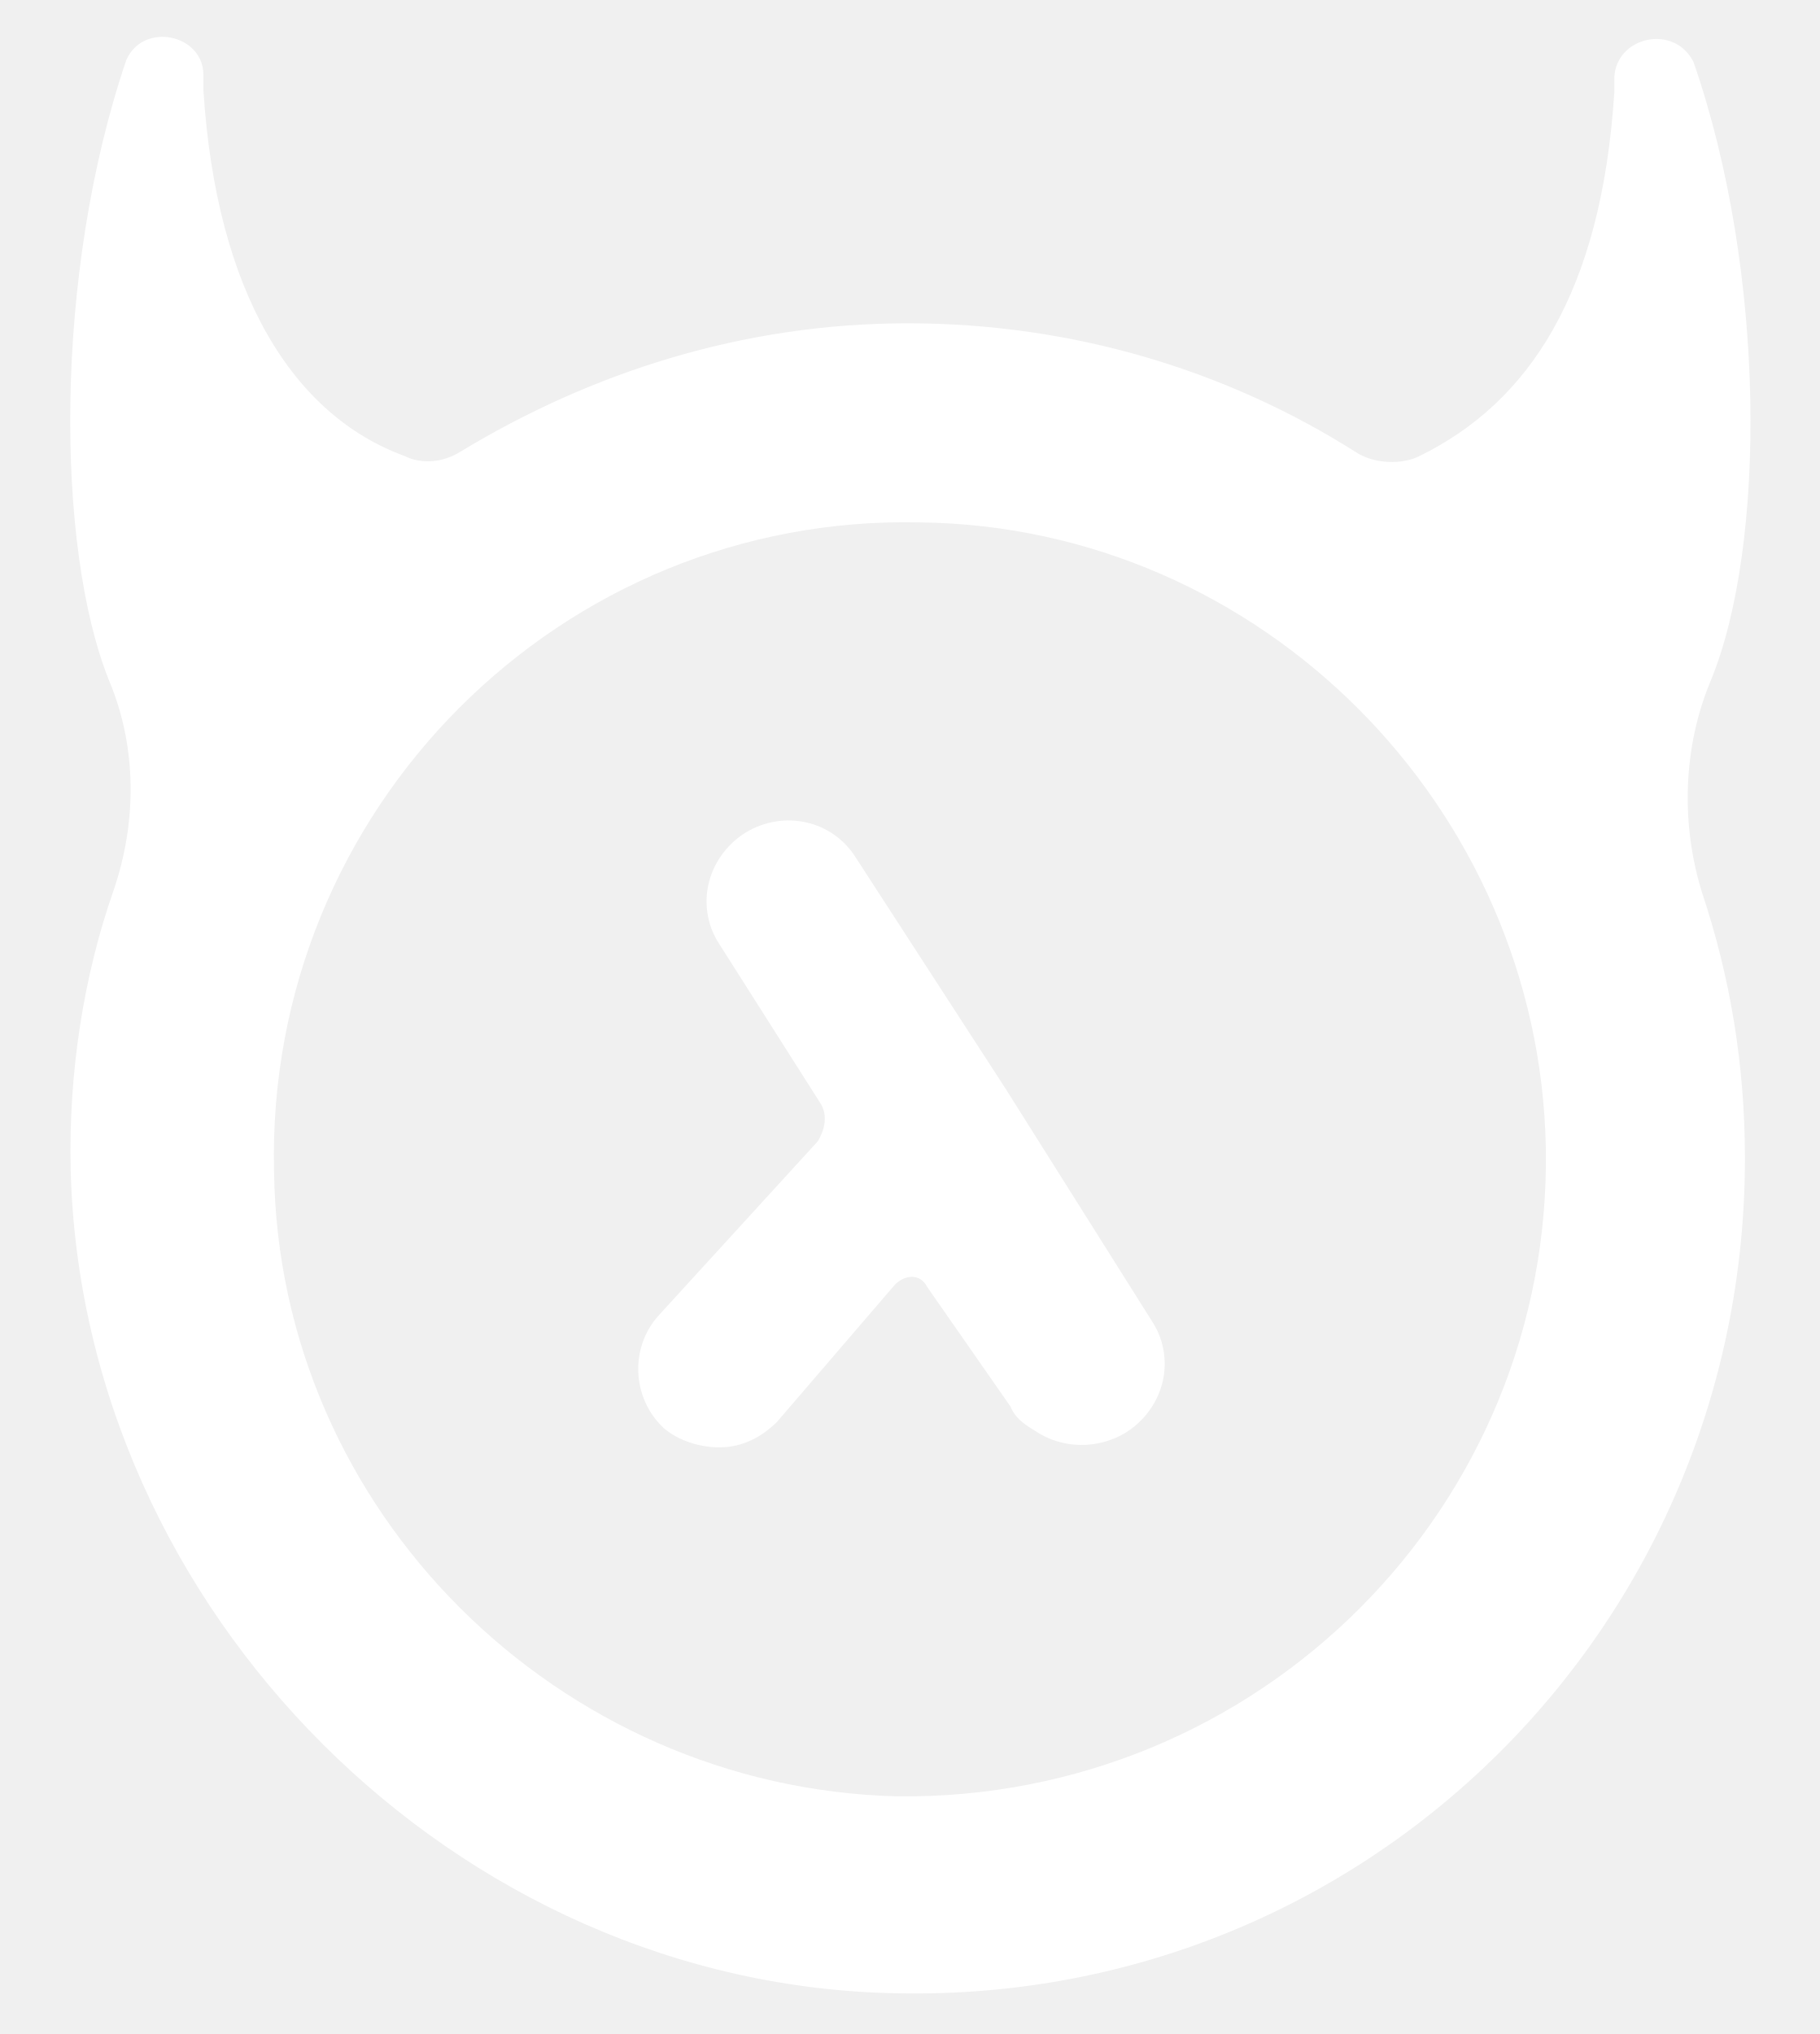
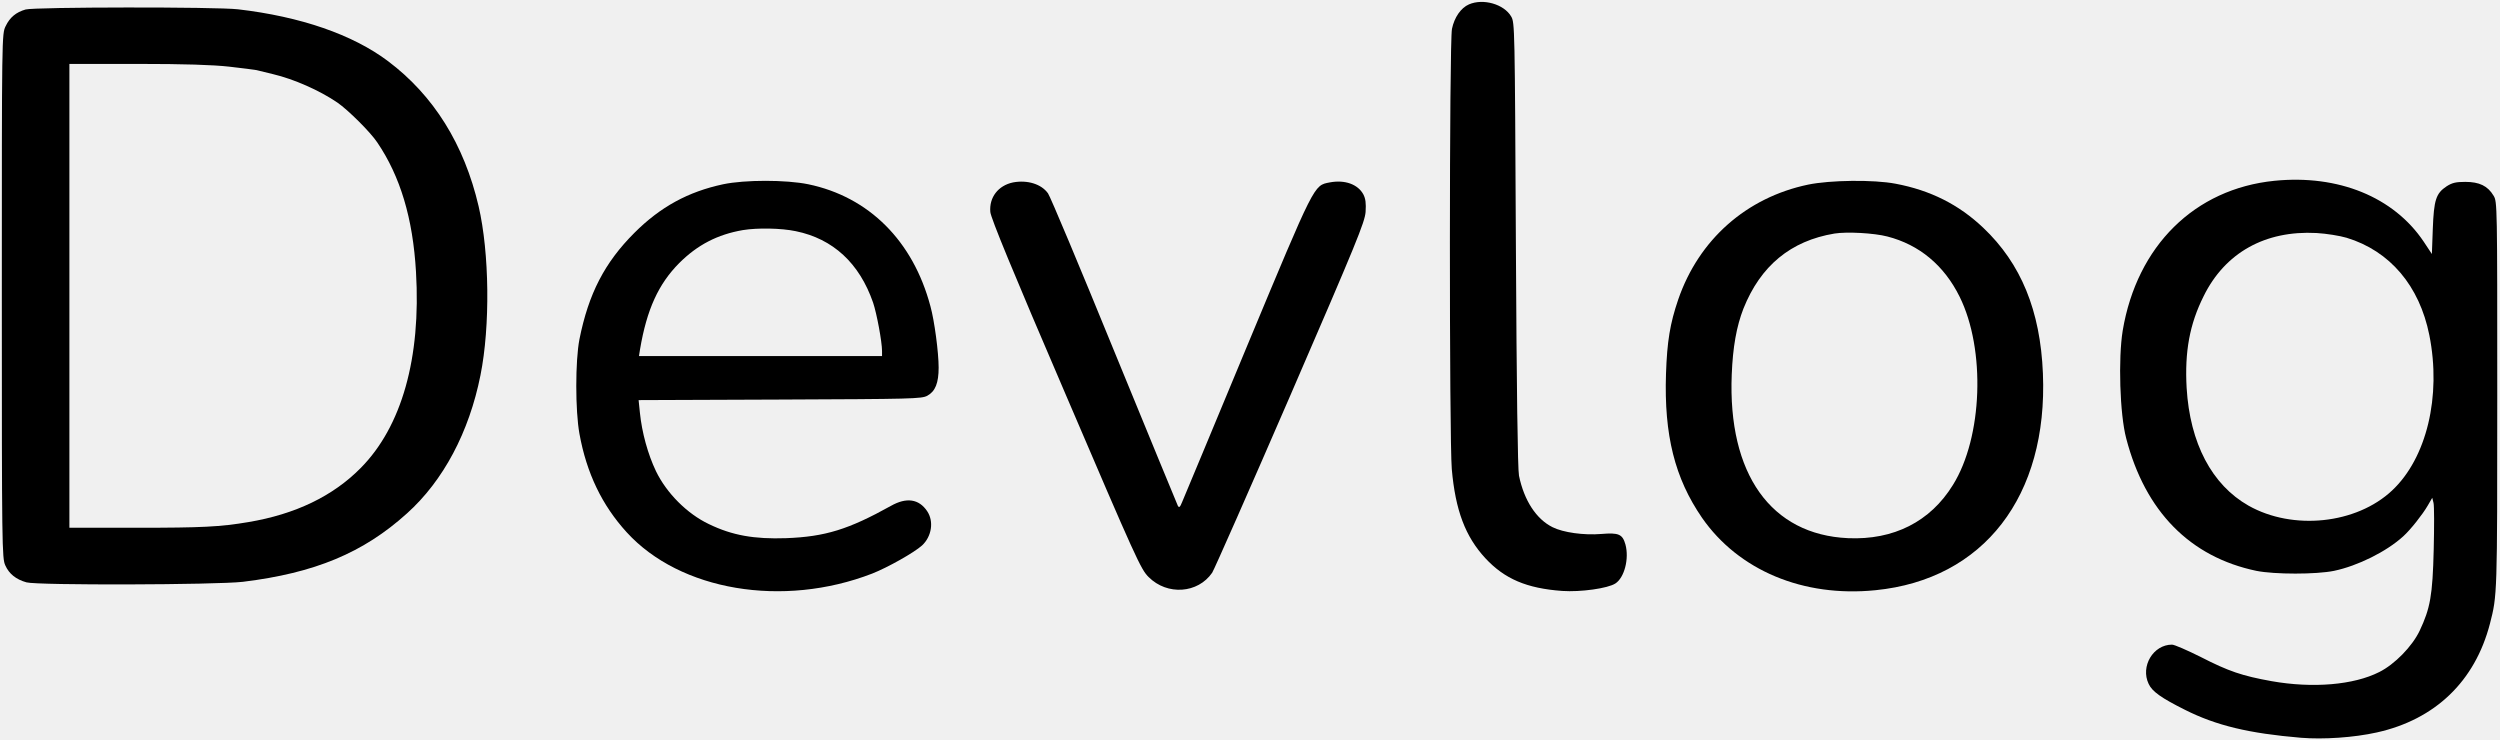
- <svg xmlns="http://www.w3.org/2000/svg" version="1.1" x="0px" y="0px" viewBox="0 0 85 95" style="enable-background:new 0 0 85 95;" xml:space="preserve">
-   <style type="text/css">
- 	.st0{fill:#FFFFFF;}
- </style>
-   <g id="Layer_2">
- </g>
-   <g id="Layer_1">
-     <g>
-       <path class="st0" d="M79.9,31.8c2.6-6.3,2.6-19.1-0.8-28.9l0,0c-0.9-1.8-3.6-1.2-3.7,0.7v0.7c-0.6,9.4-4,14.5-9.1,17    c-0.8,0.4-2.1,0.4-3-0.2c-6-3.8-13.2-6-20.9-6s-14.8,2.3-20.9,6c-0.8,0.5-1.8,0.6-2.6,0.2c-5.2-1.9-8.8-7.6-9.4-17.1V3.5    C9.5,1.6,6.7,1,5.9,2.8c-3.4,10-3.3,22.8-0.8,29c1.3,3.1,1.3,6.6,0.2,9.8c-1.4,4-2.1,8.5-2,13c0.5,20.6,18,38.2,38.7,38.5    C63.8,93.5,81.5,76,81.5,54.1c0-4.4-0.7-8.5-2-12.4C78.5,38.5,78.6,34.9,79.9,31.8z M41.9,83.9C26.1,83.5,13,70.6,12.8,54.7    C12.4,37.8,26.2,24,43,24.4c15.9,0.2,28.9,13.3,29.2,29.2C72.5,70.4,58.8,84.1,41.9,83.9z" />
-       <path class="st0" d="M47,50.9l-7-10.8c-1.1-1.8-3.4-2.3-5.2-1.2c-1.1,0.7-1.8,1.9-1.8,3.2c0,0.7,0.2,1.4,0.6,2l4.7,7.4    c0.4,0.6,0.2,1.3-0.1,1.8l-7.4,8.1c-1.4,1.5-1.3,3.9,0.2,5.3c0.7,0.6,1.7,0.9,2.6,0.9c1.1,0,2-0.5,2.7-1.2l5.5-6.4    c0.5-0.5,1.2-0.5,1.5,0.1l3.9,5.6c0.2,0.5,0.6,0.8,1.1,1.1c1.3,0.9,3,0.9,4.3,0.1l0,0c1.1-0.7,1.8-1.9,1.8-3.2    c0-0.7-0.2-1.4-0.6-2L47,50.9z" />
-     </g>
+ <svg xmlns="http://www.w3.org/2000/svg" version="1.0" width="1369pt" height="405pt" viewBox="0 0 1369 405" preserveAspectRatio="xMidYMid meet">
+   <g transform="translate(0,405) scale(0.1,-0.1)" fill="#000000" stroke="none">
+     <path d="M8044 4026 c-44 -19 -80 -71 -93 -134 -15 -70 -15 -2247 -1 -2411 20 -226 74 -369 184 -488 105 -113 226 -165 421 -179 100 -7 250 14 291 41 49 32 76 135 55 213 -16 57 -37 66 -132 58 -96 -8 -209 8 -267 37 -89 44 -156 146 -184 282 -7 33 -13 470 -17 1265 -6 1196 -6 1216 -26 1250 -39 67 -153 100 -231 66z" />
+     <path d="M140 3998 c-52 -15 -86 -43 -109 -91 -21 -43 -21 -44 -21 -1478 0 -1377 1 -1436 19 -1475 21 -47 59 -77 116 -93 62 -17 1038 -14 1185 3 393 48 659 158 899 375 199 179 340 445 402 756 54 269 49 671 -10 925 -79 339 -246 607 -496 795 -194 146 -479 244 -821 284 -117 14 -1115 13 -1164 -1z m1115 -313 c72 -8 139 -17 150 -19 11 -3 51 -12 90 -22 114 -27 255 -89 353 -156 58 -40 181 -162 218 -218 126 -186 195 -415 212 -709 28 -471 -78 -847 -303 -1074 -152 -154 -358 -253 -615 -296 -153 -26 -255 -31 -607 -31 l-373 0 0 1270 0 1270 373 0 c257 0 412 -5 502 -15z" />
+     <path d="M12455 3060 c-437 -44 -753 -356 -831 -820 -25 -153 -16 -458 19 -590 104 -401 350 -650 713 -726 100 -20 327 -20 425 0 129 27 287 105 379 189 40 36 107 121 134 168 l25 43 7 -28 c4 -16 4 -130 1 -255 -6 -252 -19 -322 -77 -445 -41 -86 -137 -184 -221 -226 -140 -71 -364 -90 -590 -50 -161 29 -235 54 -387 132 -74 37 -145 68 -158 68 -103 0 -174 -119 -128 -215 19 -42 71 -78 199 -142 171 -86 350 -129 635 -153 123 -10 289 1 415 29 320 71 538 280 620 596 40 156 40 152 40 1250 0 1042 0 1061 -20 1093 -32 54 -78 76 -155 76 -52 0 -72 -5 -102 -24 -59 -39 -70 -75 -76 -233 l-5 -138 -45 68 c-164 244 -467 368 -817 333z m395 -312 c237 -72 399 -263 453 -533 67 -335 -15 -674 -204 -851 -196 -184 -543 -220 -786 -83 -201 114 -321 342 -339 645 -11 198 16 348 93 502 117 238 337 361 618 346 54 -3 128 -15 165 -26z" />
+     <path d="M3960 3041 c-192 -41 -344 -124 -486 -266 -163 -163 -251 -333 -301 -583 -23 -118 -23 -391 0 -517 39 -216 124 -392 259 -540 292 -320 855 -415 1344 -226 84 33 230 115 273 154 53 49 66 132 28 188 -45 67 -113 77 -198 29 -232 -129 -360 -169 -574 -177 -175 -6 -295 15 -423 77 -120 57 -232 170 -290 290 -44 92 -77 211 -88 321 l-7 68 774 3 c726 3 776 4 807 21 44 24 62 70 62 154 0 83 -23 257 -45 336 -95 358 -337 599 -669 668 -122 25 -347 25 -466 0z m398 -257 c204 -42 348 -175 423 -391 20 -59 49 -215 49 -265 l0 -28 -665 0 -666 0 6 38 c37 218 101 357 214 471 100 100 210 157 349 181 80 13 209 11 290 -6z" />
+     <path d="M5547 3051 c-81 -17 -131 -82 -124 -162 3 -33 121 -321 413 -1000 385 -899 411 -957 454 -999 102 -102 270 -90 348 24 11 17 204 454 428 971 365 843 407 947 412 1004 3 49 0 72 -12 96 -30 56 -102 82 -185 66 -87 -17 -79 -1 -452 -896 -187 -451 -348 -836 -356 -855 -11 -27 -16 -32 -23 -20 -4 8 -161 390 -349 848 -187 458 -350 847 -362 863 -36 51 -113 75 -192 60z" />
+     <path d="M9901 3039 c-338 -71 -598 -301 -711 -629 -45 -132 -61 -229 -67 -407 -11 -336 48 -571 197 -788 200 -288 554 -437 950 -397 593 59 945 515 917 1187 -14 344 -120 602 -327 798 -134 127 -289 205 -480 241 -120 23 -358 20 -479 -5z m434 -284 c175 -45 311 -158 396 -330 143 -289 126 -770 -37 -1031 -124 -201 -325 -302 -574 -291 -422 19 -659 351 -637 896 6 151 26 263 64 361 94 235 259 371 498 411 68 11 217 3 290 -16z" />
  </g>
</svg>
